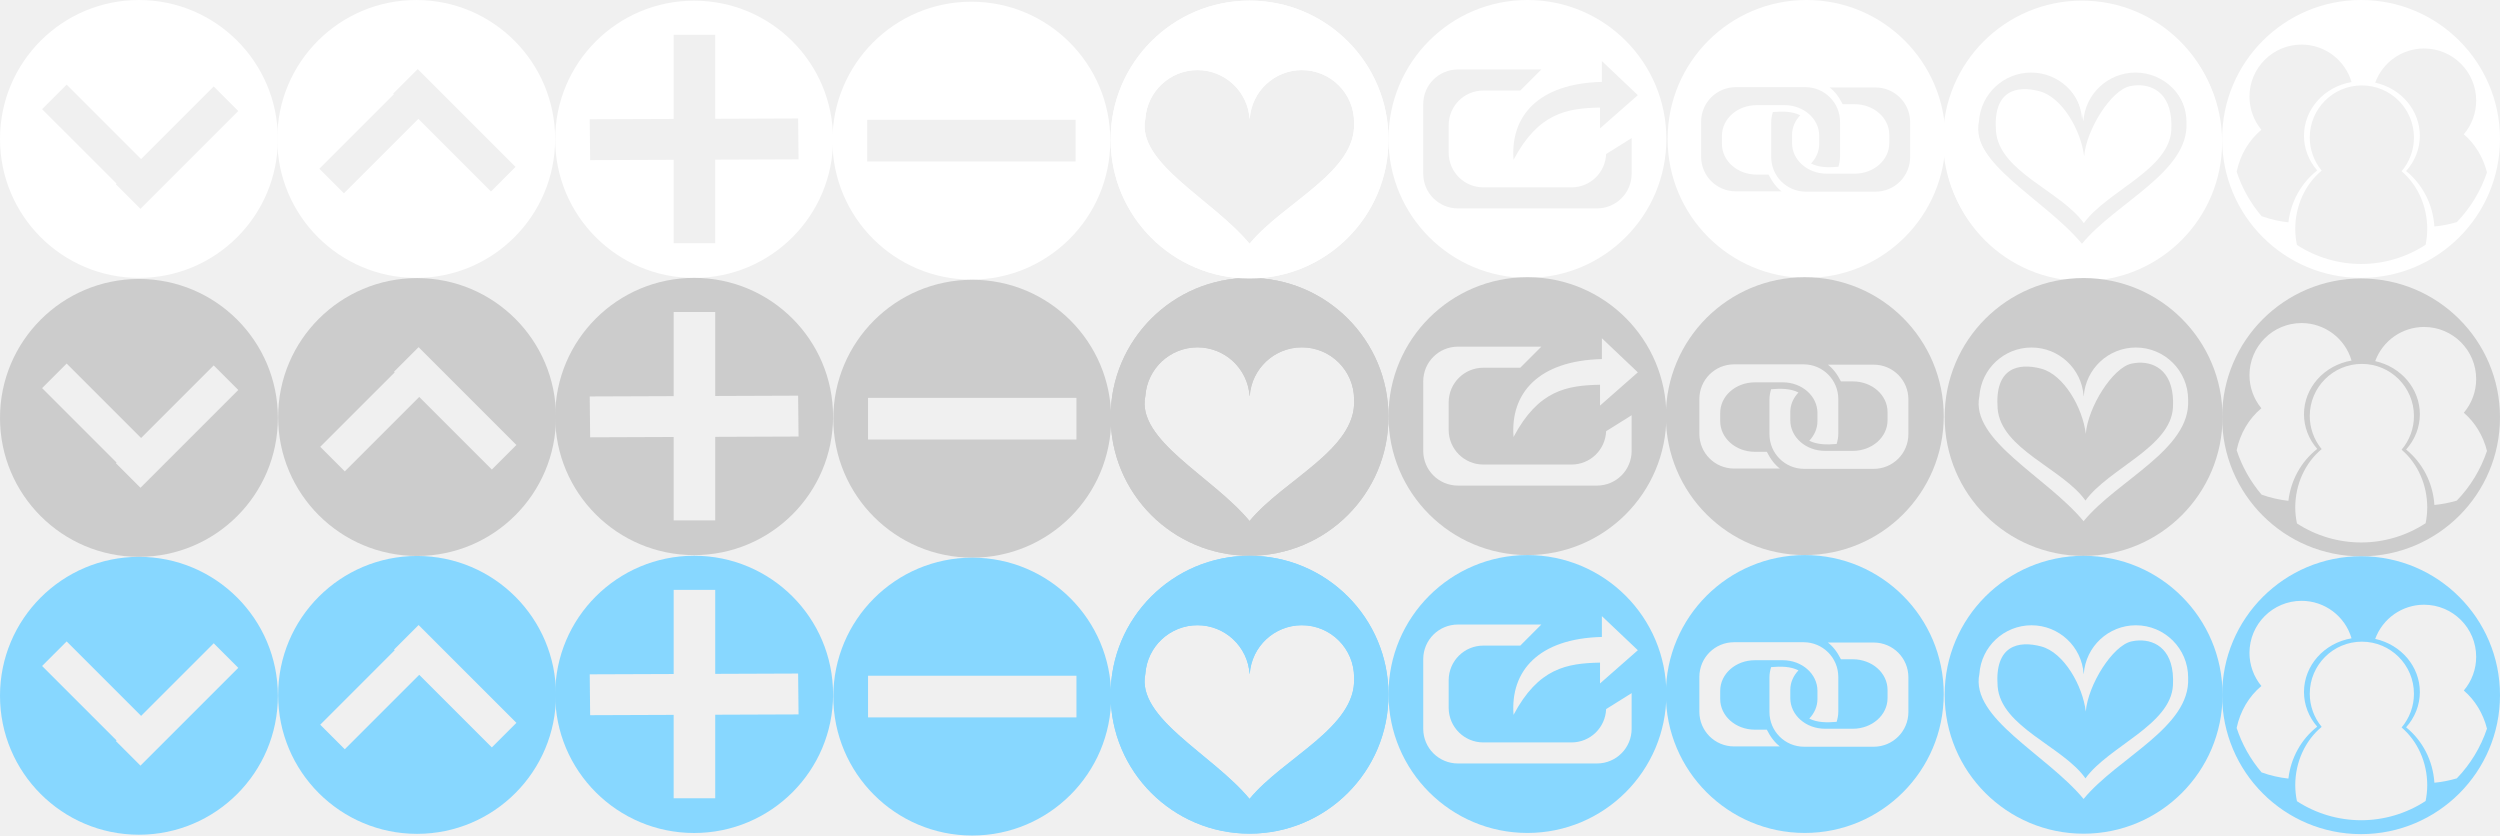
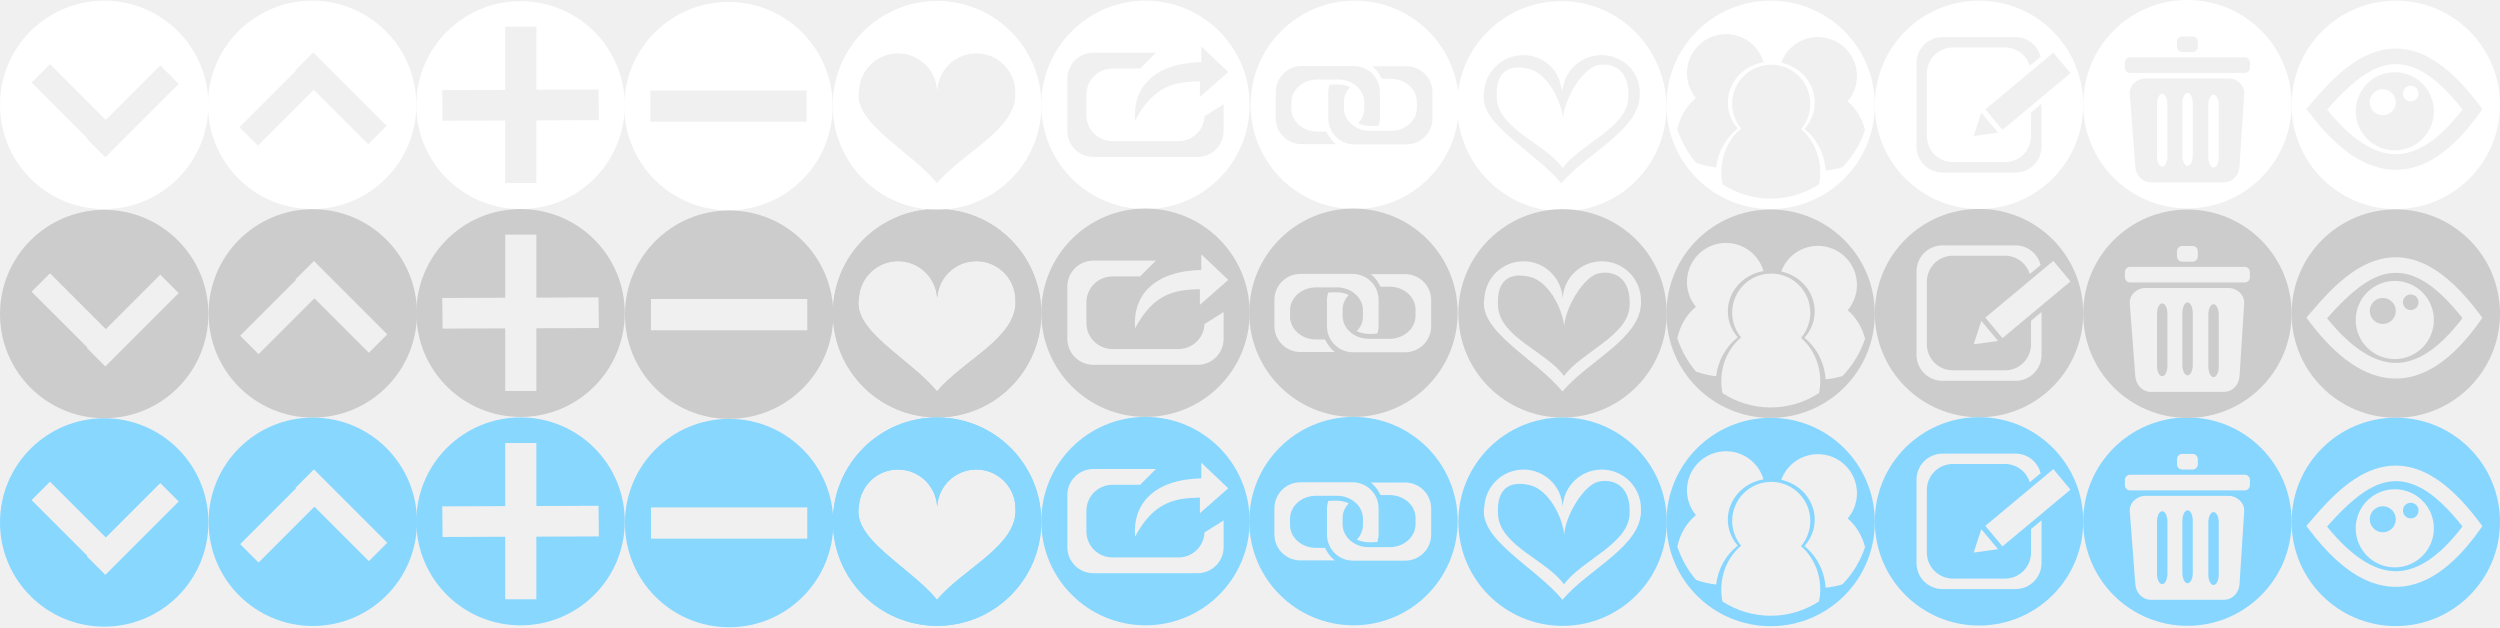
- <svg xmlns="http://www.w3.org/2000/svg" width="101.564mm" height="33.944mm" viewBox="0 0 359.871 120.273" id="svg2" version="1.1">
+ <svg xmlns="http://www.w3.org/2000/svg" width="135.43mm" height="33.979mm" viewBox="0 0 479.871 120.399" id="svg2" version="1.1">
  <defs id="defs4" />
-   <g id="layer1" transform="translate(-22.35133,-13.32576)">
+   <g id="layer1" transform="translate(-22.35133,-13.19941)">
    <path style="opacity:1;fill:#ffffff;fill-opacity:1;fill-rule:nonzero;stroke:none;stroke-width:5;stroke-linecap:round;stroke-linejoin:round;stroke-miterlimit:4;stroke-dasharray:none;stroke-opacity:1" d="m 260.178,-5.65 a 20,20 0 0 0 -20,20 20,20 0 0 0 20,20 20,20 0 0 0 20,-20 20,20 0 0 0 -20,-20 z M 250,6.895 l 10,0 c 2.77,10e-8 5,2.23 5,5 l 0,5 c 0,0.513 -0.098,0.996 -0.24,1.461 -1.392,0.12 -2.781,0.117 -3.936,-0.467 C 261.548,17.124 262,16.151 262,15.072 l 0,-1.178 c 0,-2.444 -2.23,-4.41 -5,-4.41 l -4,0 c -2.77,0 -5,1.967 -5,4.41 l 0,1.178 c 0,2.444 2.23,4.412 5,4.412 l 1.709,0 c 0.566,1.123 1.204,1.902 1.883,2.41 l -6.592,0 c -2.77,0 -5,-2.23 -5,-5 l 0,-5 c 0,-2.77 2.23,-5 5,-5 z m 13.498,0.045 6.592,0 c 2.77,0 5,2.23 5,5 l 0,5 c 0,2.77 -2.23,5 -5,5 l -10,0 c -2.77,0 -5,-2.23 -5,-5 l 0,-5 c 0,-0.513 0.098,-0.996 0.24,-1.461 1.392,-0.12 2.781,-0.117 3.936,0.467 -0.724,0.765 -1.176,1.738 -1.176,2.816 l 0,1.178 c 0,2.444 2.23,4.41 5,4.41 l 4,0 c 2.77,0 5,-1.967 5,-4.41 l 0,-1.178 c 0,-2.444 -2.23,-4.412 -5,-4.412 l -1.709,0 C 264.815,8.227 264.177,7.448 263.498,6.939 Z" transform="translate(22.22336,18.97615)" id="circle4420" />
    <g transform="translate(22.35132,-999.0335)" id="layer1-6">
      <path id="path4192" transform="translate(0,1012.362)" d="M 20,0 A 20,20 0 0 0 0,20 20,20 0 0 0 20,40 20,20 0 0 0 40,20 20,20 0 0 0 20,0 Z M 9.594,12.176 20.312,22.893 30.764,12.443 34.299,15.979 20.219,30.057 16.684,26.521 16.777,26.428 6.059,15.711 9.594,12.176 Z" style="opacity:1;fill:#ffffff;fill-opacity:1;fill-rule:nonzero;stroke:none;stroke-width:1;stroke-linecap:round;stroke-linejoin:round;stroke-miterlimit:4;stroke-dasharray:none;stroke-opacity:1" />
    </g>
    <g transform="translate(142.179,-998.7908)" id="layer1-5" style="fill:#ffffff;fill-opacity:1">
      <path id="path4143" transform="translate(0,1012.362)" d="M 20,0 A 20,20 0 0 0 0,20 20,20 0 0 0 20,40 20,20 0 0 0 40,20 20,20 0 0 0 20,0 Z m -15,17 30,0 0,6 -30,0 0,-6 z" style="opacity:1;fill:#ffffff;fill-opacity:1;fill-rule:nonzero;stroke:none;stroke-width:5;stroke-linecap:round;stroke-linejoin:round;stroke-miterlimit:4;stroke-dasharray:none;stroke-opacity:1" />
    </g>
    <g transform="translate(102.2709,-999.029)" id="layer1-1">
      <path id="path4136" transform="translate(0,1012.362)" d="M 20,0.09 A 20,19.955 0 0 0 0,20.045 20,19.955 0 0 0 20,40 20,19.955 0 0 0 40,20.045 20,19.955 0 0 0 20,0.09 Z M 17.053,5 l 5.982,0 0,12.092 11.934,-0.045 0.062,5.883 -11.996,0.045 0,12.025 -5.982,0 0,-12.004 -12.021,0.045 -0.062,-5.881 12.084,-0.045 0,-12.115 z" style="opacity:1;fill:#ffffff;fill-opacity:1;fill-rule:nonzero;stroke:none;stroke-width:1;stroke-linecap:round;stroke-linejoin:round;stroke-miterlimit:4;stroke-dasharray:none;stroke-opacity:1" />
    </g>
    <g id="g4386" transform="matrix(1,0,0,-1,62.26203,1065.691)">
      <path style="opacity:1;fill:#ffffff;fill-opacity:1;fill-rule:nonzero;stroke:none;stroke-width:1;stroke-linecap:round;stroke-linejoin:round;stroke-miterlimit:4;stroke-dasharray:none;stroke-opacity:1" d="M 20,0 A 20,20 0 0 0 0,20 20,20 0 0 0 20,40 20,20 0 0 0 40,20 20,20 0 0 0 20,0 Z M 9.594,12.176 20.312,22.893 30.764,12.443 34.299,15.979 20.219,30.057 16.684,26.521 16.777,26.428 6.059,15.711 9.594,12.176 Z" transform="translate(0,1012.362)" id="path4388" />
    </g>
    <g id="g4390" transform="translate(142.3053,-958.7635)" style="fill:#cccccc;fill-opacity:1">
      <path style="opacity:1;fill:#cccccc;fill-opacity:1;fill-rule:nonzero;stroke:none;stroke-width:5;stroke-linecap:round;stroke-linejoin:round;stroke-miterlimit:4;stroke-dasharray:none;stroke-opacity:1" d="M 20,0 A 20,20 0 0 0 0,20 20,20 0 0 0 20,40 20,20 0 0 0 40,20 20,20 0 0 0 20,0 Z m -15,17 30,0 0,6 -30,0 0,-6 z" transform="translate(0,1012.362)" id="path4392" />
    </g>
    <g id="g4394" transform="translate(22.35132,-958.8799)" style="fill:#cccccc;fill-opacity:1">
      <path style="opacity:1;fill:#cccccc;fill-opacity:1;fill-rule:nonzero;stroke:none;stroke-width:1;stroke-linecap:round;stroke-linejoin:round;stroke-miterlimit:4;stroke-dasharray:none;stroke-opacity:1" d="M 20,0 A 20,20 0 0 0 0,20 20,20 0 0 0 20,40 20,20 0 0 0 40,20 20,20 0 0 0 20,0 Z M 9.594,12.176 20.312,22.893 30.764,12.443 34.299,15.979 20.219,30.057 16.684,26.521 16.777,26.428 6.059,15.711 9.594,12.176 Z" transform="translate(0,1012.362)" id="path4396" />
    </g>
    <g id="g4398" transform="translate(102.2709,-959.1279)" style="fill:#cccccc;fill-opacity:1">
      <path style="opacity:1;fill:#cccccc;fill-opacity:1;fill-rule:nonzero;stroke:none;stroke-width:1;stroke-linecap:round;stroke-linejoin:round;stroke-miterlimit:4;stroke-dasharray:none;stroke-opacity:1" d="M 20,0.09 A 20,19.955 0 0 0 0,20.045 20,19.955 0 0 0 20,40 20,19.955 0 0 0 40,20.045 20,19.955 0 0 0 20,0.09 Z M 17.053,5 l 5.982,0 0,12.092 11.934,-0.045 0.062,5.883 -11.996,0.045 0,12.025 -5.982,0 0,-12.004 -12.021,0.045 -0.062,-5.881 12.084,-0.045 0,-12.115 z" transform="translate(0,1012.362)" id="path4400" />
    </g>
    <g transform="matrix(1,0,0,-1,62.3883,1105.718)" id="g4402" style="fill:#cccccc;fill-opacity:1">
      <path id="path4404" transform="translate(0,1012.362)" d="M 20,0 A 20,20 0 0 0 0,20 20,20 0 0 0 20,40 20,20 0 0 0 40,20 20,20 0 0 0 20,0 Z M 9.594,12.176 20.312,22.893 30.764,12.443 34.299,15.979 20.219,30.057 16.684,26.521 16.777,26.428 6.059,15.711 9.594,12.176 Z" style="opacity:1;fill:#cccccc;fill-opacity:1;fill-rule:nonzero;stroke:none;stroke-width:1;stroke-linecap:round;stroke-linejoin:round;stroke-miterlimit:4;stroke-dasharray:none;stroke-opacity:1" />
    </g>
    <path style="opacity:1;fill:#cccccc;fill-opacity:1;fill-rule:nonzero;stroke:none;stroke-width:5;stroke-linecap:round;stroke-linejoin:round;stroke-miterlimit:4;stroke-dasharray:none;stroke-opacity:1" d="m 180,34.35 a 20,20 0 0 0 -20,20 20,20 0 0 0 20,20 20,20 0 0 0 20,-20 20,20 0 0 0 -20,-20 z m -7.5,10 a 7.525,7.525 0 0 1 7.506,7 l 0.019,0 a 7.525,7.525 0 0 1 7.5,-7 7.525,7.525 0 0 1 7.525,7.525 7.525,7.525 0 0 1 -0.002,0.059 C 195.386,59.052 184.868,63.422 180,69.35 c -5.345,-6.437 -16.332,-11.617 -15,-18 a 7.525,7.525 0 0 1 7.5,-7 z" transform="translate(22.22336,18.97615)" id="path4406" />
    <path id="path4416" d="m 202.223,13.415 a 20,20 0 0 0 -20,20 20,20 0 0 0 20,20 20,20 0 0 0 20,-20 20,20 0 0 0 -20,-20 z m -7.5,10 a 7.525,7.525 0 0 1 7.506,7 l 0.019,0 a 7.525,7.525 0 0 1 7.5,-7 7.525,7.525 0 0 1 7.525,7.525 7.525,7.525 0 0 1 -0.002,0.059 c 0.337,7.119 -10.181,11.488 -15.049,17.416 -5.345,-6.437 -16.332,-11.617 -15,-18 a 7.525,7.525 0 0 1 7.5,-7 z" style="opacity:1;fill:#ffffff;fill-opacity:1;fill-rule:nonzero;stroke:none;stroke-width:5;stroke-linecap:round;stroke-linejoin:round;stroke-miterlimit:4;stroke-dasharray:none;stroke-opacity:1" />
    <path style="opacity:1;fill:#ffffff;fill-opacity:1;fill-rule:nonzero;stroke:none;stroke-width:5;stroke-linecap:round;stroke-linejoin:round;stroke-miterlimit:4;stroke-dasharray:none;stroke-opacity:1" d="m 220,-5.65 a 20,20 0 0 0 -20,20 20,20 0 0 0 20,20 20,20 0 0 0 20,-20 20,20 0 0 0 -20,-20 z m 10.715,8.787 5.178,4.91 -5.445,4.785 0,-3 C 225.679,9.928 221.581,10.603 218,17.35 217.512,11.035 221.606,6.359 230.715,6.137 l 0,-3 z M 210,4.35 l 12,0 -3.031,3.031 -5.307,0 c -2.77,0 -5,2.23 -5,5 l 0,3.939 c 0,2.77 2.23,5 5,5 l 12.676,0 c 2.703,0 4.885,-2.125 4.99,-4.801 L 235,14.225 l 0,5.125 c 0,2.77 -2.23,5 -5,5 l -20,0 c -2.77,0 -5,-2.23 -5,-5 l 0,-10 c 0,-2.77 2.23,-5 5,-5 z" transform="translate(22.22336,18.97615)" id="path4418" />
    <path id="path4435" d="m 242.223,53.227 a 20,20 0 0 0 -20,20 20,20 0 0 0 20,20 20,20 0 0 0 20,-20 20,20 0 0 0 -20,-20 z m 10.715,8.787 5.178,4.91 -5.445,4.785 0,-3 c -4.768,0.096 -8.866,0.771 -12.447,7.518 -0.488,-6.315 3.606,-10.991 12.715,-11.213 l 0,-3 z m -20.715,1.213 12,0 -3.031,3.031 -5.307,0 c -2.77,0 -5,2.23 -5,5 l 0,3.939 c 0,2.77 2.23,5 5,5 l 12.676,0 c 2.703,0 4.885,-2.125 4.99,-4.801 l 3.672,-2.295 0,5.125 c 0,2.77 -2.23,5 -5,5 l -20,0 c -2.77,0 -5,-2.23 -5,-5 l 0,-10 c 0,-2.77 2.23,-5 5,-5 z" style="opacity:1;fill:#cccccc;fill-opacity:1;fill-rule:nonzero;stroke:none;stroke-width:5;stroke-linecap:round;stroke-linejoin:round;stroke-miterlimit:4;stroke-dasharray:none;stroke-opacity:1" />
    <path id="path4455" d="m 282.149,53.227 a 20,20 0 0 0 -20,20 20,20 0 0 0 20,20 20,20 0 0 0 20,-20 20,20 0 0 0 -20,-20 z m -10.178,12.545 10,0 c 2.77,0 5,2.23 5,5 l 0,5 c 0,0.513 -0.098,0.996 -0.24,1.461 -1.392,0.12 -2.781,0.117 -3.936,-0.467 0.724,-0.765 1.176,-1.738 1.176,-2.816 l 0,-1.178 c 0,-2.444 -2.23,-4.41 -5,-4.41 l -4,0 c -2.77,0 -5,1.967 -5,4.41 l 0,1.178 c 0,2.444 2.23,4.412 5,4.412 l 1.709,0 c 0.566,1.123 1.204,1.902 1.883,2.41 l -6.592,0 c -2.77,0 -5,-2.23 -5,-5 l 0,-5 c 0,-2.77 2.23,-5 5,-5 z m 13.498,0.045 6.592,0 c 2.77,0 5,2.23 5,5 l 0,5 c 0,2.77 -2.23,5 -5,5 l -10,0 c -2.77,0 -5,-2.23 -5,-5 l 0,-5 c 0,-0.513 0.098,-0.996 0.24,-1.461 1.392,-0.12 2.781,-0.117 3.936,0.467 -0.724,0.765 -1.176,1.738 -1.176,2.816 l 0,1.178 c 0,2.444 2.23,4.41 5,4.41 l 4,0 c 2.77,0 5,-1.967 5,-4.41 l 0,-1.178 c 0,-2.444 -2.23,-4.412 -5,-4.412 l -1.709,0 c -0.566,-1.123 -1.204,-1.902 -1.883,-2.41 z" style="opacity:1;fill:#cccccc;fill-opacity:1;fill-rule:nonzero;stroke:none;stroke-width:5;stroke-linecap:round;stroke-linejoin:round;stroke-miterlimit:4;stroke-dasharray:none;stroke-opacity:1" />
    <g style="fill:#87d7ff;fill-opacity:1" transform="translate(142.3053,-918.7635)" id="g4457">
      <path id="path4459" transform="translate(0,1012.362)" d="M 20,0 A 20,20 0 0 0 0,20 20,20 0 0 0 20,40 20,20 0 0 0 40,20 20,20 0 0 0 20,0 Z m -15,17 30,0 0,6 -30,0 0,-6 z" style="opacity:1;fill:#87d7ff;fill-opacity:1;fill-rule:nonzero;stroke:none;stroke-width:5;stroke-linecap:round;stroke-linejoin:round;stroke-miterlimit:4;stroke-dasharray:none;stroke-opacity:1" />
    </g>
    <g style="fill:#87d7ff;fill-opacity:1" transform="translate(22.35132,-918.8799)" id="g4461">
      <path id="path4463" transform="translate(0,1012.362)" d="M 20,0 A 20,20 0 0 0 0,20 20,20 0 0 0 20,40 20,20 0 0 0 40,20 20,20 0 0 0 20,0 Z M 9.594,12.176 20.312,22.893 30.764,12.443 34.299,15.979 20.219,30.057 16.684,26.521 16.777,26.428 6.059,15.711 9.594,12.176 Z" style="opacity:1;fill:#87d7ff;fill-opacity:1;fill-rule:nonzero;stroke:none;stroke-width:1;stroke-linecap:round;stroke-linejoin:round;stroke-miterlimit:4;stroke-dasharray:none;stroke-opacity:1" />
    </g>
    <g style="fill:#87d7ff;fill-opacity:1" transform="translate(102.2709,-919.1279)" id="g4465">
      <path id="path4467" transform="translate(0,1012.362)" d="M 20,0.09 A 20,19.955 0 0 0 0,20.045 20,19.955 0 0 0 20,40 20,19.955 0 0 0 40,20.045 20,19.955 0 0 0 20,0.09 Z M 17.053,5 l 5.982,0 0,12.092 11.934,-0.045 0.062,5.883 -11.996,0.045 0,12.025 -5.982,0 0,-12.004 -12.021,0.045 -0.062,-5.881 12.084,-0.045 0,-12.115 z" style="opacity:1;fill:#87d7ff;fill-opacity:1;fill-rule:nonzero;stroke:none;stroke-width:1;stroke-linecap:round;stroke-linejoin:round;stroke-miterlimit:4;stroke-dasharray:none;stroke-opacity:1" />
    </g>
    <g style="fill:#87d7ff;fill-opacity:1" id="g4469" transform="matrix(1,0,0,-1,62.3883,1145.718)">
      <path style="opacity:1;fill:#87d7ff;fill-opacity:1;fill-rule:nonzero;stroke:none;stroke-width:1;stroke-linecap:round;stroke-linejoin:round;stroke-miterlimit:4;stroke-dasharray:none;stroke-opacity:1" d="M 20,0 A 20,20 0 0 0 0,20 20,20 0 0 0 20,40 20,20 0 0 0 40,20 20,20 0 0 0 20,0 Z M 9.594,12.176 20.312,22.893 30.764,12.443 34.299,15.979 20.219,30.057 16.684,26.521 16.777,26.428 6.059,15.711 9.594,12.176 Z" transform="translate(0,1012.362)" id="path4471" />
    </g>
    <path id="path4473" d="m 202.223,93.326 a 20,20 0 0 0 -20,20 20,20 0 0 0 20,20 20,20 0 0 0 20,-20 20,20 0 0 0 -20,-20 z m -7.5,10 a 7.525,7.525 0 0 1 7.506,7 l 0.019,0 a 7.525,7.525 0 0 1 7.5,-7 7.525,7.525 0 0 1 7.525,7.525 7.525,7.525 0 0 1 -0.002,0.059 c 0.337,7.119 -10.181,11.488 -15.049,17.416 -5.345,-6.437 -16.332,-11.617 -15,-18 a 7.525,7.525 0 0 1 7.5,-7 z" style="opacity:1;fill:#87d7ff;fill-opacity:1;fill-rule:nonzero;stroke:none;stroke-width:5;stroke-linecap:round;stroke-linejoin:round;stroke-miterlimit:4;stroke-dasharray:none;stroke-opacity:1" />
    <path style="opacity:1;fill:#87d7ff;fill-opacity:1;fill-rule:nonzero;stroke:none;stroke-width:5;stroke-linecap:round;stroke-linejoin:round;stroke-miterlimit:4;stroke-dasharray:none;stroke-opacity:1" d="m 242.223,93.227 a 20,20 0 0 0 -20,20 20,20 0 0 0 20,20 20,20 0 0 0 20,-20 20,20 0 0 0 -20,-20 z m 10.715,8.787 5.178,4.91 -5.445,4.785 0,-3 c -4.768,0.096 -8.866,0.771 -12.447,7.518 -0.488,-6.315 3.606,-10.991 12.715,-11.213 l 0,-3 z m -20.715,1.213 12,0 -3.031,3.031 -5.307,0 c -2.77,0 -5,2.23 -5,5 l 0,3.939 c 0,2.77 2.23,5 5,5 l 12.676,0 c 2.703,0 4.885,-2.125 4.99,-4.801 l 3.672,-2.295 0,5.125 c 0,2.77 -2.23,5 -5,5 l -20,0 c -2.77,0 -5,-2.23 -5,-5 l 0,-10 c 0,-2.77 2.23,-5 5,-5 z" id="path4475" />
    <path style="opacity:1;fill:#87d7ff;fill-opacity:1;fill-rule:nonzero;stroke:none;stroke-width:5;stroke-linecap:round;stroke-linejoin:round;stroke-miterlimit:4;stroke-dasharray:none;stroke-opacity:1" d="m 282.149,93.227 a 20,20 0 0 0 -20,20 20,20 0 0 0 20,20 20,20 0 0 0 20,-20 20,20 0 0 0 -20,-20 z m -10.178,12.545 10,0 c 2.77,0 5,2.23 5,5 l 0,5 c 0,0.513 -0.098,0.996 -0.24,1.461 -1.392,0.12 -2.781,0.117 -3.936,-0.467 0.724,-0.765 1.176,-1.738 1.176,-2.816 l 0,-1.178 c 0,-2.444 -2.23,-4.41 -5,-4.41 l -4,0 c -2.77,0 -5,1.967 -5,4.41 l 0,1.178 c 0,2.444 2.23,4.412 5,4.412 l 1.709,0 c 0.566,1.123 1.204,1.902 1.883,2.41 l -6.592,0 c -2.77,0 -5,-2.23 -5,-5 l 0,-5 c 0,-2.77 2.23,-5 5,-5 z m 13.498,0.045 6.592,0 c 2.77,0 5,2.23 5,5 l 0,5 c 0,2.77 -2.23,5 -5,5 l -10,0 c -2.77,0 -5,-2.23 -5,-5 l 0,-5 c 0,-0.513 0.098,-0.996 0.24,-1.461 1.392,-0.12 2.781,-0.117 3.936,0.467 -0.724,0.765 -1.176,1.738 -1.176,2.816 l 0,1.178 c 0,2.444 2.23,4.41 5,4.41 l 4,0 c 2.77,0 5,-1.967 5,-4.41 l 0,-1.178 c 0,-2.444 -2.23,-4.412 -5,-4.412 l -1.709,0 c -0.566,-1.123 -1.204,-1.902 -1.883,-2.41 z" id="path4477" />
    <path id="path4169" transform="translate(22.22336,18.97615)" d="m 180,34.35 a 20,20 0 0 0 -20,20 20,20 0 0 0 20,20 20,20 0 0 0 20,-20 20,20 0 0 0 -20,-20 z m -7.5,10 a 7.525,7.525 0 0 1 7.506,7 l 0.019,0 a 7.525,7.525 0 0 1 7.5,-7 7.525,7.525 0 0 1 7.525,7.525 7.525,7.525 0 0 1 -0.002,0.059 C 195.386,59.052 184.868,63.422 180,69.35 c -5.345,-6.437 -16.332,-11.617 -15,-18 a 7.525,7.525 0 0 1 7.5,-7 z" style="opacity:1;fill:#cccccc;fill-opacity:1;fill-rule:nonzero;stroke:none;stroke-width:5;stroke-linecap:round;stroke-linejoin:round;stroke-miterlimit:4;stroke-dasharray:none;stroke-opacity:1" />
    <path style="opacity:1;fill:#ffffff;fill-opacity:1;fill-rule:nonzero;stroke:none;stroke-width:5;stroke-linecap:round;stroke-linejoin:round;stroke-miterlimit:4;stroke-dasharray:none;stroke-opacity:1" d="m 202.223,13.415 a 20,20 0 0 0 -20,20 20,20 0 0 0 20,20 20,20 0 0 0 20,-20 20,20 0 0 0 -20,-20 z m -7.5,10 a 7.525,7.525 0 0 1 7.506,7 l 0.019,0 a 7.525,7.525 0 0 1 7.5,-7 7.525,7.525 0 0 1 7.525,7.525 7.525,7.525 0 0 1 -0.002,0.059 c 0.337,7.119 -10.181,11.488 -15.049,17.416 -5.345,-6.437 -16.332,-11.617 -15,-18 a 7.525,7.525 0 0 1 7.5,-7 z" id="path4171" />
    <path style="opacity:1;fill:#87d7ff;fill-opacity:1;fill-rule:nonzero;stroke:none;stroke-width:5;stroke-linecap:round;stroke-linejoin:round;stroke-miterlimit:4;stroke-dasharray:none;stroke-opacity:1" d="m 202.223,93.326 a 20,20 0 0 0 -20,20 20,20 0 0 0 20,20 20,20 0 0 0 20,-20 20,20 0 0 0 -20,-20 z m -7.5,10 a 7.525,7.525 0 0 1 7.506,7 l 0.019,0 a 7.525,7.525 0 0 1 7.5,-7 7.525,7.525 0 0 1 7.525,7.525 7.525,7.525 0 0 1 -0.002,0.059 c 0.337,7.119 -10.181,11.488 -15.049,17.416 -5.345,-6.437 -16.332,-11.617 -15,-18 a 7.525,7.525 0 0 1 7.5,-7 z" id="path4173" />
    <path style="opacity:1;fill:#ffffff;fill-opacity:1;fill-rule:nonzero;stroke:none;stroke-width:5;stroke-linecap:round;stroke-linejoin:round;stroke-miterlimit:4;stroke-dasharray:none;stroke-opacity:1" d="m 322.223,13.772 a 20,20 0 0 0 -20,20 20,20 0 0 0 20,20 20,20 0 0 0 20,-20 20,20 0 0 0 -20,-20 z m -7.5,10 a 7.525,7.525 0 0 1 7.506,7 l 0.019,0 a 7.525,7.525 0 0 1 7.5,-7 7.525,7.525 0 0 1 7.525,7.525 7.525,7.525 0 0 1 -0.002,0.059 c 0.337,7.119 -10.181,11.488 -15.049,17.416 -5.345,-6.437 -16.332,-11.617 -15,-18 a 7.525,7.525 0 0 1 7.5,-7 z" id="path4177" />
    <path style="opacity:1;fill:#ffffff;fill-opacity:1;fill-rule:nonzero;stroke:none;stroke-width:5;stroke-linecap:round;stroke-linejoin:round;stroke-miterlimit:4;stroke-dasharray:none;stroke-opacity:1" d="m 299.693,0.09 a 20,20 0 0 0 -20,20 20,20 0 0 0 20,20 20,20 0 0 0 20,-20 20,20 0 0 0 -20,-20 z m -7.5,10 a 7.525,7.525 0 0 1 7.506,7 l 0.019,0 a 7.525,7.525 0 0 1 7.5,-7 7.525,7.525 0 0 1 7.525,7.525 7.525,7.525 0 0 1 -0.002,0.059 c 0.337,7.119 -10.181,11.488 -15.049,17.416 -5.345,-6.437 -16.332,-11.617 -15,-18 a 7.525,7.525 0 0 1 7.5,-7 z m 15.443,2.184 c -0.357,0.013 -0.709,0.061 -1.049,0.135 -2.716,0.593 -6.267,6.257 -6.58,10.105 -0.437,-3.706 -3.136,-8.513 -6.43,-9.383 -3.294,-0.87 -6.706,-0.131 -6.26,5.738 0.446,5.869 9.402,8.652 12.645,13.254 3.308,-4.601 12.279,-7.674 12.594,-13.398 0.275,-5.009 -2.422,-6.543 -4.92,-6.451 z" transform="translate(22.35132,13.32576)" id="path4183" />
    <path id="path4217" d="m 322.282,53.35 a 20,20 0 0 0 -20,20 20,20 0 0 0 20,20 20,20 0 0 0 20,-20 20,20 0 0 0 -20,-20 z m -7.5,10 a 7.525,7.525 0 0 1 7.506,7 l 0.019,0 a 7.525,7.525 0 0 1 7.5,-7 7.525,7.525 0 0 1 7.525,7.525 7.525,7.525 0 0 1 -0.002,0.059 c 0.337,7.119 -10.181,11.488 -15.049,17.416 -5.345,-6.437 -16.332,-11.617 -15,-18 a 7.525,7.525 0 0 1 7.5,-7 z m 15.443,2.184 c -0.357,0.013 -0.709,0.061 -1.049,0.135 -2.716,0.593 -6.267,6.257 -6.58,10.105 -0.437,-3.706 -3.136,-8.513 -6.43,-9.383 -3.294,-0.87 -6.706,-0.131 -6.26,5.738 0.446,5.869 9.402,8.652 12.645,13.254 3.308,-4.601 12.279,-7.674 12.594,-13.398 0.275,-5.009 -2.422,-6.543 -4.92,-6.451 z" style="opacity:1;fill:#cccccc;fill-opacity:1;fill-rule:nonzero;stroke:none;stroke-width:5;stroke-linecap:round;stroke-linejoin:round;stroke-miterlimit:4;stroke-dasharray:none;stroke-opacity:1" />
    <path style="opacity:1;fill:#87d6ff;fill-opacity:1;fill-rule:nonzero;stroke:none;stroke-width:5;stroke-linecap:round;stroke-linejoin:round;stroke-miterlimit:4;stroke-dasharray:none;stroke-opacity:1" d="m 322.282,93.334 a 20,20 0 0 0 -20,20 20,20 0 0 0 20,20 20,20 0 0 0 20,-20 20,20 0 0 0 -20,-20 z m -7.5,10 a 7.525,7.525 0 0 1 7.506,7 l 0.019,0 a 7.525,7.525 0 0 1 7.5,-7 7.525,7.525 0 0 1 7.525,7.525 7.525,7.525 0 0 1 -0.002,0.059 c 0.337,7.119 -10.181,11.488 -15.049,17.416 -5.345,-6.437 -16.332,-11.617 -15,-18 a 7.525,7.525 0 0 1 7.5,-7 z m 15.443,2.184 c -0.357,0.013 -0.709,0.061 -1.049,0.135 -2.716,0.593 -6.267,6.257 -6.58,10.105 -0.437,-3.706 -3.136,-8.513 -6.43,-9.383 -3.294,-0.87 -6.706,-0.131 -6.26,5.738 0.446,5.869 9.402,8.652 12.645,13.254 3.308,-4.601 12.279,-7.674 12.594,-13.398 0.275,-5.009 -2.422,-6.543 -4.92,-6.451 z" id="path4219" />
    <path style="opacity:1;fill:#ffffff;fill-opacity:1;fill-rule:nonzero;stroke:none;stroke-width:5;stroke-linecap:round;stroke-linejoin:round;stroke-miterlimit:4;stroke-dasharray:none;stroke-opacity:1" d="m 339.871,0 a 20,20 0 0 0 -20,20 20,20 0 0 0 20,20 20,20 0 0 0 20,-20 20,20 0 0 0 -20,-20 z m -8.564,6.418 a 7.5,7.5 0 0 1 7.193,5.396 8.34,7.859 0 0 0 -6.846,7.727 8.34,7.859 0 0 0 1.906,4.992 10.564,11.003 0 0 0 -4.148,7.473 17,17 0 0 1 -3.859,-0.889 19,19 0 0 1 -3.59,-6.396 9.5,10.5 0 0 1 3.559,-6.039 7.5,7.5 0 0 1 -1.715,-4.764 7.5,7.5 0 0 1 7.5,-7.5 z m 17.635,0.561 a 7.5,7.5 0 0 1 7.5,7.5 7.5,7.5 0 0 1 -1.779,4.85 9.5,10.5 0 0 1 3.334,5.49 19,19 0 0 1 -4.342,7.154 17,17 0 0 1 -3.229,0.629 10.564,11.003 0 0 0 -4.07,-7.979 8.34,7.859 0 0 0 1.979,-5.082 8.34,7.859 0 0 0 -6.428,-7.643 7.5,7.5 0 0 1 7.035,-4.92 z m -8.957,5.318 a 7.5,7.5 0 0 1 7.5,7.5 7.5,7.5 0 0 1 -1.779,4.85 9.5,10.5 0 0 1 3.691,8.301 9.5,10.5 0 0 1 -0.234,2.285 A 17,17 0 0 1 339.871,38 a 17,17 0 0 1 -9.23,-2.742 9.5,10.5 0 0 1 -0.244,-2.311 9.5,10.5 0 0 1 3.803,-8.387 7.5,7.5 0 0 1 -1.715,-4.764 7.5,7.5 0 0 1 7.5,-7.5 z" transform="translate(22.35132,13.32576)" id="path4176" />
    <path id="path4231" d="m 362.222,53.412 a 20,20 0 0 0 -20,20 20,20 0 0 0 20,20 20,20 0 0 0 20,-20 20,20 0 0 0 -20,-20 z m -8.564,6.418 a 7.5,7.5 0 0 1 7.193,5.396 8.34,7.859 0 0 0 -6.846,7.727 8.34,7.859 0 0 0 1.906,4.992 10.564,11.003 0 0 0 -4.148,7.473 17,17 0 0 1 -3.859,-0.889 19,19 0 0 1 -3.59,-6.396 9.5,10.5 0 0 1 3.559,-6.039 7.5,7.5 0 0 1 -1.715,-4.764 7.5,7.5 0 0 1 7.5,-7.5 z m 17.635,0.561 a 7.5,7.5 0 0 1 7.5,7.5 7.5,7.5 0 0 1 -1.779,4.85 9.5,10.5 0 0 1 3.334,5.49 19,19 0 0 1 -4.342,7.154 17,17 0 0 1 -3.229,0.629 10.564,11.003 0 0 0 -4.07,-7.979 8.34,7.859 0 0 0 1.979,-5.082 8.34,7.859 0 0 0 -6.428,-7.643 7.5,7.5 0 0 1 7.035,-4.92 z m -8.957,5.318 a 7.5,7.5 0 0 1 7.5,7.5 7.5,7.5 0 0 1 -1.779,4.85 9.5,10.5 0 0 1 3.691,8.301 9.5,10.5 0 0 1 -0.234,2.285 17,17 0 0 1 -9.291,2.768 17,17 0 0 1 -9.23,-2.742 9.5,10.5 0 0 1 -0.244,-2.311 9.5,10.5 0 0 1 3.803,-8.387 7.5,7.5 0 0 1 -1.715,-4.764 7.5,7.5 0 0 1 7.5,-7.5 z" style="opacity:1;fill:#cccccc;fill-opacity:1;fill-rule:nonzero;stroke:none;stroke-width:5;stroke-linecap:round;stroke-linejoin:round;stroke-miterlimit:4;stroke-dasharray:none;stroke-opacity:1" />
    <path style="opacity:1;fill:#87d6ff;fill-opacity:1;fill-rule:nonzero;stroke:none;stroke-width:5;stroke-linecap:round;stroke-linejoin:round;stroke-miterlimit:4;stroke-dasharray:none;stroke-opacity:1" d="m 362.222,93.396 a 20,20 0 0 0 -20,20 20,20 0 0 0 20,20 20,20 0 0 0 20,-20 20,20 0 0 0 -20,-20 z m -8.564,6.418 a 7.5,7.5 0 0 1 7.193,5.396 8.34,7.859 0 0 0 -6.846,7.727 8.34,7.859 0 0 0 1.906,4.992 10.564,11.003 0 0 0 -4.148,7.473 17,17 0 0 1 -3.859,-0.889 19,19 0 0 1 -3.59,-6.396 9.5,10.5 0 0 1 3.559,-6.039 7.5,7.5 0 0 1 -1.715,-4.764 7.5,7.5 0 0 1 7.5,-7.5 z m 17.635,0.561 a 7.5,7.5 0 0 1 7.5,7.5 7.5,7.5 0 0 1 -1.779,4.85 9.5,10.5 0 0 1 3.334,5.49 19,19 0 0 1 -4.342,7.154 17,17 0 0 1 -3.229,0.629 10.564,11.003 0 0 0 -4.07,-7.979 8.34,7.859 0 0 0 1.979,-5.082 8.34,7.859 0 0 0 -6.428,-7.643 7.5,7.5 0 0 1 7.035,-4.92 z m -8.957,5.318 a 7.5,7.5 0 0 1 7.5,7.5 7.5,7.5 0 0 1 -1.779,4.85 9.5,10.5 0 0 1 3.691,8.301 9.5,10.5 0 0 1 -0.234,2.285 17,17 0 0 1 -9.291,2.768 17,17 0 0 1 -9.23,-2.742 9.5,10.5 0 0 1 -0.244,-2.311 9.5,10.5 0 0 1 3.803,-8.387 7.5,7.5 0 0 1 -1.715,-4.764 7.5,7.5 0 0 1 7.5,-7.5 z" id="path4233" />
+     <path style="opacity:1;fill:#ffffff;fill-opacity:1;fill-rule:nonzero;stroke:none;stroke-width:5;stroke-linecap:round;stroke-linejoin:round;stroke-miterlimit:4;stroke-dasharray:none;stroke-opacity:1" d="m 379.871,0 a 20,20 0 0 0 -20,20 20,20 0 0 0 20,20 20,20 0 0 0 20,-20 20,20 0 0 0 -20,-20 z m -7,7 14,0 c 2.341,0 4.279,1.6 4.828,3.766 l -2.09,1.736 c -0.632,-2.036 -2.502,-3.518 -4.752,-3.518 l -10,0 c -2.77,0 -5,2.23 -5,5 l 0,12 c 0,2.77 2.23,5 5,5 l 10,0 c 2.77,0 5,-2.23 5,-5 l 0,-4.512 2.014,-1.672 0,8.199 c 0,2.77 -2.23,5 -5,5 l -14,0 c -2.77,0 -5,-2.23 -5,-5 l 0,-16 c 0,-2.77 2.23,-5 5,-5 z m 21.268,2.975 3.285,3.937 -13.055,10.891 -3.285,-3.939 13.055,-10.889 z m -13.822,11.529 3.203,3.84 -4.674,0.643 1.471,-4.482 z" transform="translate(22.35132,13.32576)" id="path4187" />
+     <path id="path4209" d="m 402.222,53.3 a 20,20 0 0 0 -20,20 20,20 0 0 0 20,20 20,20 0 0 0 20,-20 20,20 0 0 0 -20,-20 z m -7,7 14,0 c 2.341,0 4.279,1.6 4.828,3.766 l -2.09,1.736 c -0.632,-2.036 -2.502,-3.518 -4.752,-3.518 l -10,0 c -2.77,0 -5,2.23 -5,5 l 0,12 c 0,2.77 2.23,5 5,5 l 10,0 c 2.77,0 5,-2.23 5,-5 l 0,-4.512 2.014,-1.672 0,8.199 c 0,2.77 -2.23,5 -5,5 l -14,0 c -2.77,0 -5,-2.23 -5,-5 l 0,-16 c 0,-2.77 2.23,-5 5,-5 z m 21.268,2.975 3.285,3.938 -13.055,10.891 -3.285,-3.939 13.055,-10.889 z m -13.822,11.529 3.203,3.84 -4.674,0.643 1.471,-4.482 z" style="opacity:1;fill:#cccccc;fill-opacity:1;fill-rule:nonzero;stroke:none;stroke-width:5;stroke-linecap:round;stroke-linejoin:round;stroke-miterlimit:4;stroke-dasharray:none;stroke-opacity:1" />
+     <path style="opacity:1;fill:#87d6ff;fill-opacity:1;fill-rule:nonzero;stroke:none;stroke-width:5;stroke-linecap:round;stroke-linejoin:round;stroke-miterlimit:4;stroke-dasharray:none;stroke-opacity:1" d="m 402.222,93.274 a 20,20 0 0 0 -20,20 20,20 0 0 0 20,20 20,20 0 0 0 20,-20 20,20 0 0 0 -20,-20 z m -7,7 14,0 c 2.341,0 4.279,1.6 4.828,3.766 l -2.09,1.736 c -0.632,-2.036 -2.502,-3.518 -4.752,-3.518 l -10,0 c -2.77,0 -5,2.23 -5,5 l 0,12 c 0,2.77 2.23,5 5,5 l 10,0 c 2.77,0 5,-2.23 5,-5 l 0,-4.512 2.014,-1.672 0,8.199 c 0,2.77 -2.23,5 -5,5 l -14,0 c -2.77,0 -5,-2.23 -5,-5 l 0,-16 c 0,-2.77 2.23,-5 5,-5 z m 21.268,2.975 3.285,3.938 -13.055,10.891 -3.285,-3.939 13.055,-10.889 z m -13.822,11.529 3.203,3.84 -4.674,0.643 1.471,-4.482 z" id="path4211" />
+     <path style="opacity:1;fill:#87d6ff;fill-opacity:1;fill-rule:nonzero;stroke:none;stroke-width:5;stroke-linecap:round;stroke-linejoin:round;stroke-miterlimit:4;stroke-dasharray:none;stroke-opacity:1" d="m 419.871,80 a 20,20 0 0 0 -20,20 20,20 0 0 0 20,20 20,20 0 0 0 20,-20 20,20 0 0 0 -20,-20 z m -1,7 2,0 c 0.554,0 1,0.446 1,1 l 0,1 c 0,0.554 -0.446,1 -1,1 l -2,0 c -0.554,0 -1,-0.446 -1,-1 l 0,-1 c 0,-0.554 0.446,-1 1,-1 z m -10,4 22,0 c 0.554,0 1,0.446 1,1 l 0,1 c 0,0.554 -0.446,1 -1,1 l -22,0 c -0.554,0 -1,-0.446 -1,-1 l 0,-1 c 0,-0.554 0.446,-1 1,-1 z m 2.936,4.057 15.961,0 c 1.662,0 3.107,1.341 3,3 L 429.871,112 c -0.107,1.659 -1.338,3 -3,3 l -14,0 c -1.662,0 -2.874,-1.343 -3,-3 l -1.064,-13.943 c -0.126,-1.657 1.338,-3 3,-3 z m 8.096,2.775 c -0.554,0 -1,0.892 -1,2 l 0,10 c 0,1.108 0.446,2 1,2 0.554,0 1,-0.892 1,-2 l 0,-10 c 0,-1.108 -0.446,-2 -1,-2 z M 415.031,98 c -0.554,0 -0.998,0.892 -0.998,2 l 0,10 c 0,1.108 0.444,2 0.998,2 0.554,0 1,-0.892 1,-2 l 0,-10 c 0,-1.108 -0.446,-2 -1,-2 z m 9.855,0.168 c -0.554,0 -1,0.892 -1,2 l 0,10 c 0,1.108 0.446,2 1,2 0.554,0 0.998,-0.892 0.998,-2 l 0,-10 c 0,-1.108 -0.444,-2 -0.998,-2 z" transform="translate(22.35132,13.32576)" id="path4213" />
+     <path id="path4257" d="m 442.222,53.421 a 20,20 0 0 0 -20,20 20,20 0 0 0 20,20 20,20 0 0 0 20,-20 20,20 0 0 0 -20,-20 z m -1,7 2,0 c 0.554,0 1,0.446 1,1 l 0,1 c 0,0.554 -0.446,1 -1,1 l -2,0 c -0.554,0 -1,-0.446 -1,-1 l 0,-1 c 0,-0.554 0.446,-1 1,-1 z m -10,4 22,0 c 0.554,0 1,0.446 1,1 l 0,1 c 0,0.554 -0.446,1 -1,1 l -22,0 c -0.554,0 -1,-0.446 -1,-1 l 0,-1 c 0,-0.554 0.446,-1 1,-1 z m 2.936,4.057 15.961,0 c 1.662,0 3.107,1.341 3,3 l -0.896,13.943 c -0.107,1.659 -1.338,3 -3,3 l -14,0 c -1.662,0 -2.874,-1.343 -3,-3 l -1.064,-13.943 c -0.126,-1.657 1.338,-3 3,-3 z m 8.096,2.775 c -0.554,0 -1,0.892 -1,2 l 0,10 c 0,1.108 0.446,2 1,2 0.554,0 1,-0.892 1,-2 l 0,-10 c 0,-1.108 -0.446,-2 -1,-2 z m -4.871,0.168 c -0.554,0 -0.998,0.892 -0.998,2 l 0,10 c 0,1.108 0.444,2 0.998,2 0.554,0 1,-0.892 1,-2 l 0,-10 c 0,-1.108 -0.446,-2 -1,-2 z m 9.855,0.168 c -0.554,0 -1,0.892 -1,2 l 0,10 c 0,1.108 0.446,2 1,2 0.554,0 0.998,-0.892 0.998,-2 l 0,-10 c 0,-1.108 -0.444,-2 -0.998,-2 z" style="opacity:1;fill:#cccccc;fill-opacity:1;fill-rule:nonzero;stroke:none;stroke-width:5;stroke-linecap:round;stroke-linejoin:round;stroke-miterlimit:4;stroke-dasharray:none;stroke-opacity:1" />
+     <path style="opacity:1;fill:#ffffff;fill-opacity:1;fill-rule:nonzero;stroke:none;stroke-width:5;stroke-linecap:round;stroke-linejoin:round;stroke-miterlimit:4;stroke-dasharray:none;stroke-opacity:1" d="m 442.222,13.199 a 20,20 0 0 0 -20,20 20,20 0 0 0 20,20 20,20 0 0 0 20,-20 20,20 0 0 0 -20,-20 z m -1,7 2,0 c 0.554,0 1,0.446 1,1 l 0,1 c 0,0.554 -0.446,1 -1,1 l -2,0 c -0.554,0 -1,-0.446 -1,-1 l 0,-1 c 0,-0.554 0.446,-1 1,-1 z m -10,4 22,0 c 0.554,0 1,0.446 1,1 l 0,1 c 0,0.554 -0.446,1 -1,1 l -22,0 c -0.554,0 -1,-0.446 -1,-1 l 0,-1 c 0,-0.554 0.446,-1 1,-1 z m 2.936,4.057 15.961,0 c 1.662,0 3.107,1.341 3,3 l -0.896,13.943 c -0.107,1.659 -1.338,3 -3,3 l -14,0 c -1.662,0 -2.874,-1.343 -3,-3 l -1.064,-13.943 c -0.126,-1.657 1.338,-3 3,-3 z m 8.096,2.775 c -0.554,0 -1,0.892 -1,2 l 0,10 c 0,1.108 0.446,2 1,2 0.554,0 1,-0.892 1,-2 l 0,-10 c 0,-1.108 -0.446,-2 -1,-2 z m -4.871,0.168 c -0.554,0 -0.998,0.892 -0.998,2 l 0,10 c 0,1.108 0.444,2 0.998,2 0.554,0 1,-0.892 1,-2 l 0,-10 c 0,-1.108 -0.446,-2 -1,-2 z m 9.855,0.168 c -0.554,0 -1,0.892 -1,2 l 0,10 c 0,1.108 0.446,2 1,2 0.554,0 0.998,-0.892 0.998,-2 l 0,-10 c 0,-1.108 -0.444,-2 -0.998,-2 z" id="path4259" />
+     <path style="opacity:1;fill:#ffffff;fill-opacity:1;fill-rule:nonzero;stroke:none;stroke-width:3;stroke-linecap:round;stroke-linejoin:round;stroke-miterlimit:4;stroke-dasharray:none;stroke-opacity:1" d="m 459.871,0 a 20,20 0 0 0 -20,20 20,20 0 0 0 20,20 20,20 0 0 0 20,-20 20,20 0 0 0 -20,-20 z m 0.059,9.193 c 2.146,0.017 4.381,0.618 6.627,1.895 2.995,1.703 6.042,4.564 9.275,8.848 l 0.664,0.881 -0.643,0.896 C 470.707,28.892 465.277,32.595 459.602,32.471 453.927,32.346 448.58,28.464 443.443,21.75 l -0.736,-0.961 0.783,-0.922 c 4.284,-5.043 8.786,-9.538 14.326,-10.5 0.693,-0.12 1.398,-0.18 2.113,-0.174 z m -0.012,2.99 c -0.536,-9.13e-4 -1.063,0.048 -1.588,0.139 -3.895,0.676 -7.786,4.184 -11.654,8.584 4.553,5.621 8.922,8.475 12.992,8.564 4.101,0.09 8.43,-2.568 13.004,-8.602 -2.761,-3.478 -5.324,-5.88 -7.6,-7.174 -1.87,-1.063 -3.547,-1.509 -5.154,-1.512 z m -0.238,1.551 a 7.5,7.5 0 0 1 7.5,7.5 7.5,7.5 0 0 1 -7.5,7.5 7.5,7.5 0 0 1 -7.5,-7.5 7.5,7.5 0 0 1 7.5,-7.5 z m 3.059,2.596 a 1.5,1.5 0 0 0 -1.5,1.5 1.5,1.5 0 0 0 1.5,1.5 1.5,1.5 0 0 0 1.5,-1.5 1.5,1.5 0 0 0 -1.5,-1.5 z M 457.371,17 a 2.5,2.5 0 0 0 -2.5,2.5 2.5,2.5 0 0 0 2.5,2.5 2.5,2.5 0 0 0 2.5,-2.5 2.5,2.5 0 0 0 -2.5,-2.5 z" transform="translate(22.35132,13.32576)" id="path4261" />
+     <path id="path4288" d="m 482.222,53.389 a 20,20 0 0 0 -20,20 20,20 0 0 0 20,20 20,20 0 0 0 20,-20 20,20 0 0 0 -20,-20 z m 0.059,9.193 c 2.146,0.017 4.381,0.618 6.627,1.895 2.995,1.703 6.042,4.564 9.275,8.848 l 0.664,0.881 -0.643,0.896 c -5.147,7.179 -10.577,10.883 -16.252,10.758 -5.675,-0.125 -11.021,-4.007 -16.158,-10.721 l -0.736,-0.961 0.783,-0.922 c 4.284,-5.043 8.786,-9.538 14.326,-10.5 0.693,-0.12 1.398,-0.18 2.113,-0.174 z m -0.012,2.99 c -0.536,-9.13e-4 -1.063,0.048 -1.588,0.139 -3.895,0.676 -7.786,4.184 -11.654,8.584 4.553,5.621 8.922,8.475 12.992,8.564 4.101,0.09 8.43,-2.568 13.004,-8.602 -2.761,-3.478 -5.324,-5.88 -7.6,-7.174 -1.87,-1.063 -3.547,-1.509 -5.154,-1.512 z m -0.238,1.551 a 7.5,7.5 0 0 1 7.5,7.5 7.5,7.5 0 0 1 -7.5,7.5 7.5,7.5 0 0 1 -7.5,-7.5 7.5,7.5 0 0 1 7.5,-7.5 z m 3.059,2.596 a 1.5,1.5 0 0 0 -1.5,1.5 1.5,1.5 0 0 0 1.5,1.5 1.5,1.5 0 0 0 1.5,-1.5 1.5,1.5 0 0 0 -1.5,-1.5 z m -5.367,0.67 a 2.5,2.5 0 0 0 -2.5,2.5 2.5,2.5 0 0 0 2.5,2.5 2.5,2.5 0 0 0 2.5,-2.5 2.5,2.5 0 0 0 -2.5,-2.5 z" style="opacity:1;fill:#cccccc;fill-opacity:1;fill-rule:nonzero;stroke:none;stroke-width:3;stroke-linecap:round;stroke-linejoin:round;stroke-miterlimit:4;stroke-dasharray:none;stroke-opacity:1" />
+     <path style="opacity:1;fill:#87d6ff;fill-opacity:1;fill-rule:nonzero;stroke:none;stroke-width:3;stroke-linecap:round;stroke-linejoin:round;stroke-miterlimit:4;stroke-dasharray:none;stroke-opacity:1" d="m 482.222,93.373 a 20,20 0 0 0 -20,20 20,20 0 0 0 20,20 20,20 0 0 0 20,-20 20,20 0 0 0 -20,-20 z m 0.059,9.193 c 2.146,0.017 4.381,0.618 6.627,1.895 2.995,1.703 6.042,4.564 9.275,8.848 l 0.664,0.881 -0.643,0.896 c -5.147,7.179 -10.577,10.883 -16.252,10.758 -5.675,-0.125 -11.021,-4.007 -16.158,-10.721 l -0.736,-0.961 0.783,-0.922 c 4.284,-5.043 8.786,-9.538 14.326,-10.5 0.693,-0.12 1.398,-0.18 2.113,-0.174 z m -0.012,2.99 c -0.536,-9.2e-4 -1.063,0.048 -1.588,0.139 -3.895,0.676 -7.786,4.184 -11.654,8.584 4.553,5.621 8.922,8.475 12.992,8.564 4.101,0.09 8.43,-2.568 13.004,-8.602 -2.761,-3.478 -5.324,-5.88 -7.6,-7.174 -1.87,-1.063 -3.547,-1.509 -5.154,-1.512 z m -0.238,1.551 a 7.5,7.5 0 0 1 7.5,7.5 7.5,7.5 0 0 1 -7.5,7.5 7.5,7.5 0 0 1 -7.5,-7.5 7.5,7.5 0 0 1 7.5,-7.5 z m 3.059,2.596 a 1.5,1.5 0 0 0 -1.5,1.5 1.5,1.5 0 0 0 1.5,1.5 1.5,1.5 0 0 0 1.5,-1.5 1.5,1.5 0 0 0 -1.5,-1.5 z m -5.367,0.67 a 2.5,2.5 0 0 0 -2.5,2.5 2.5,2.5 0 0 0 2.5,2.5 2.5,2.5 0 0 0 2.5,-2.5 2.5,2.5 0 0 0 -2.5,-2.5 z" id="path4290" />
  </g>
</svg>
